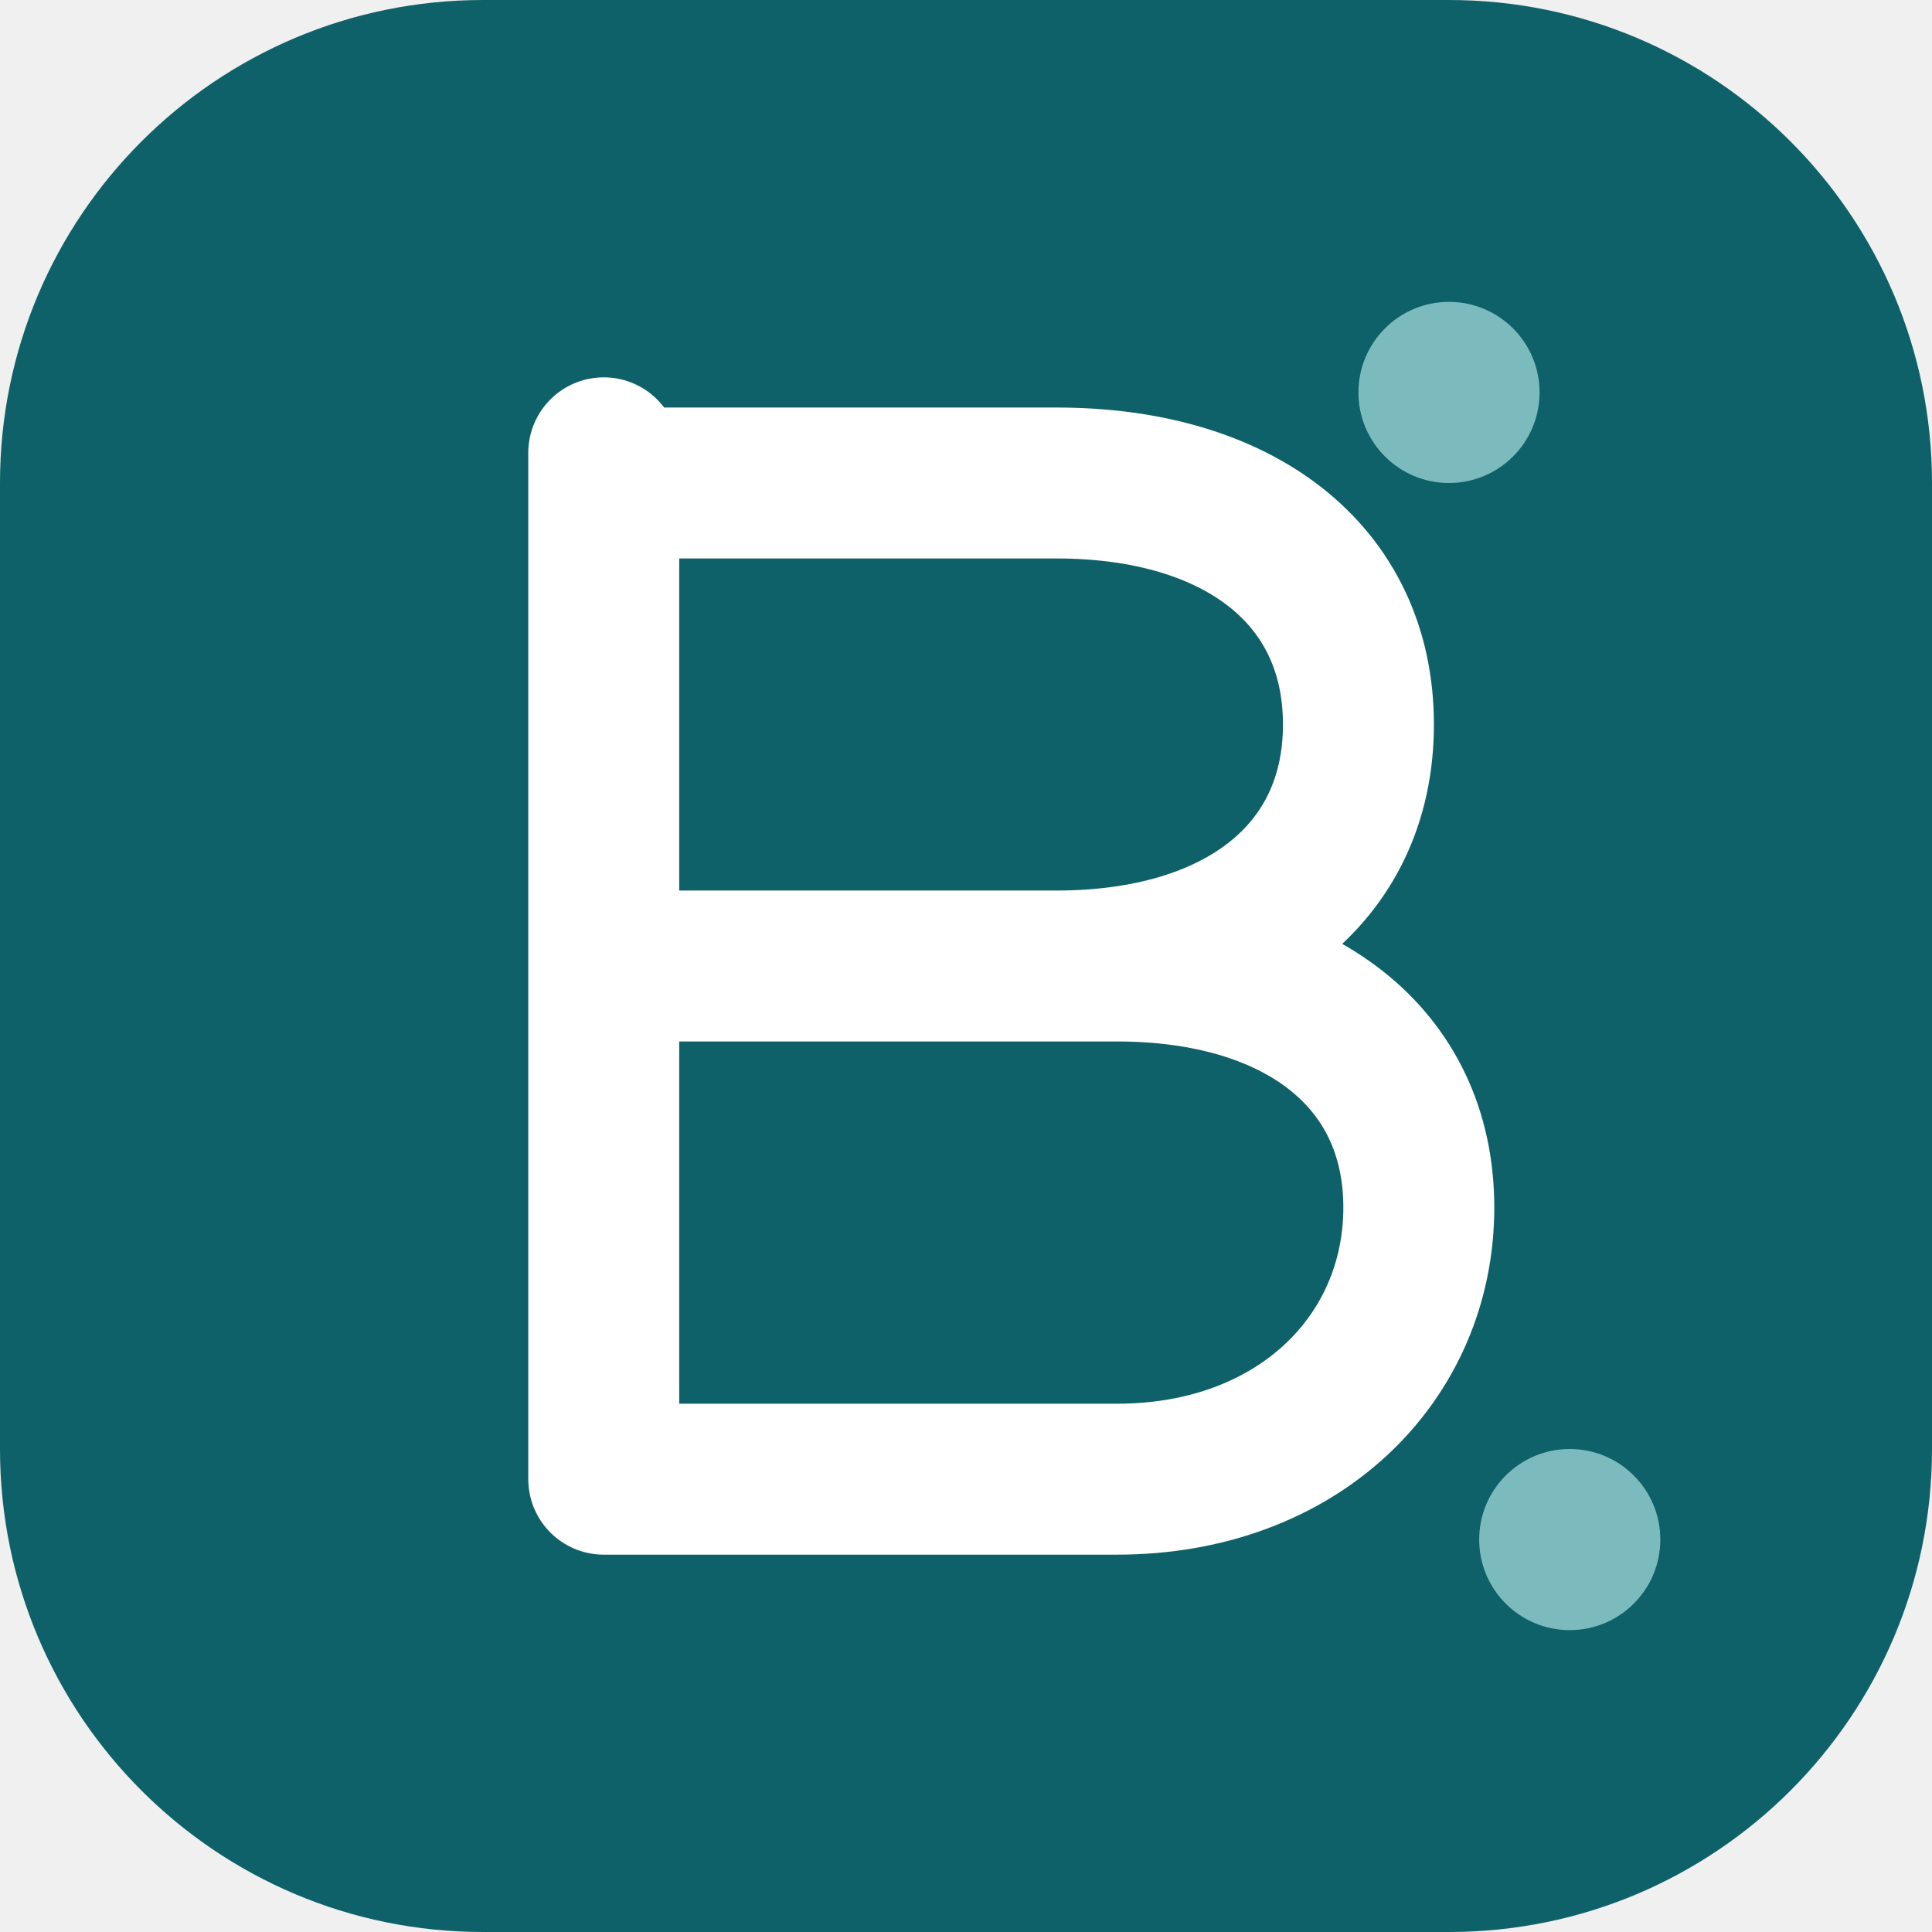
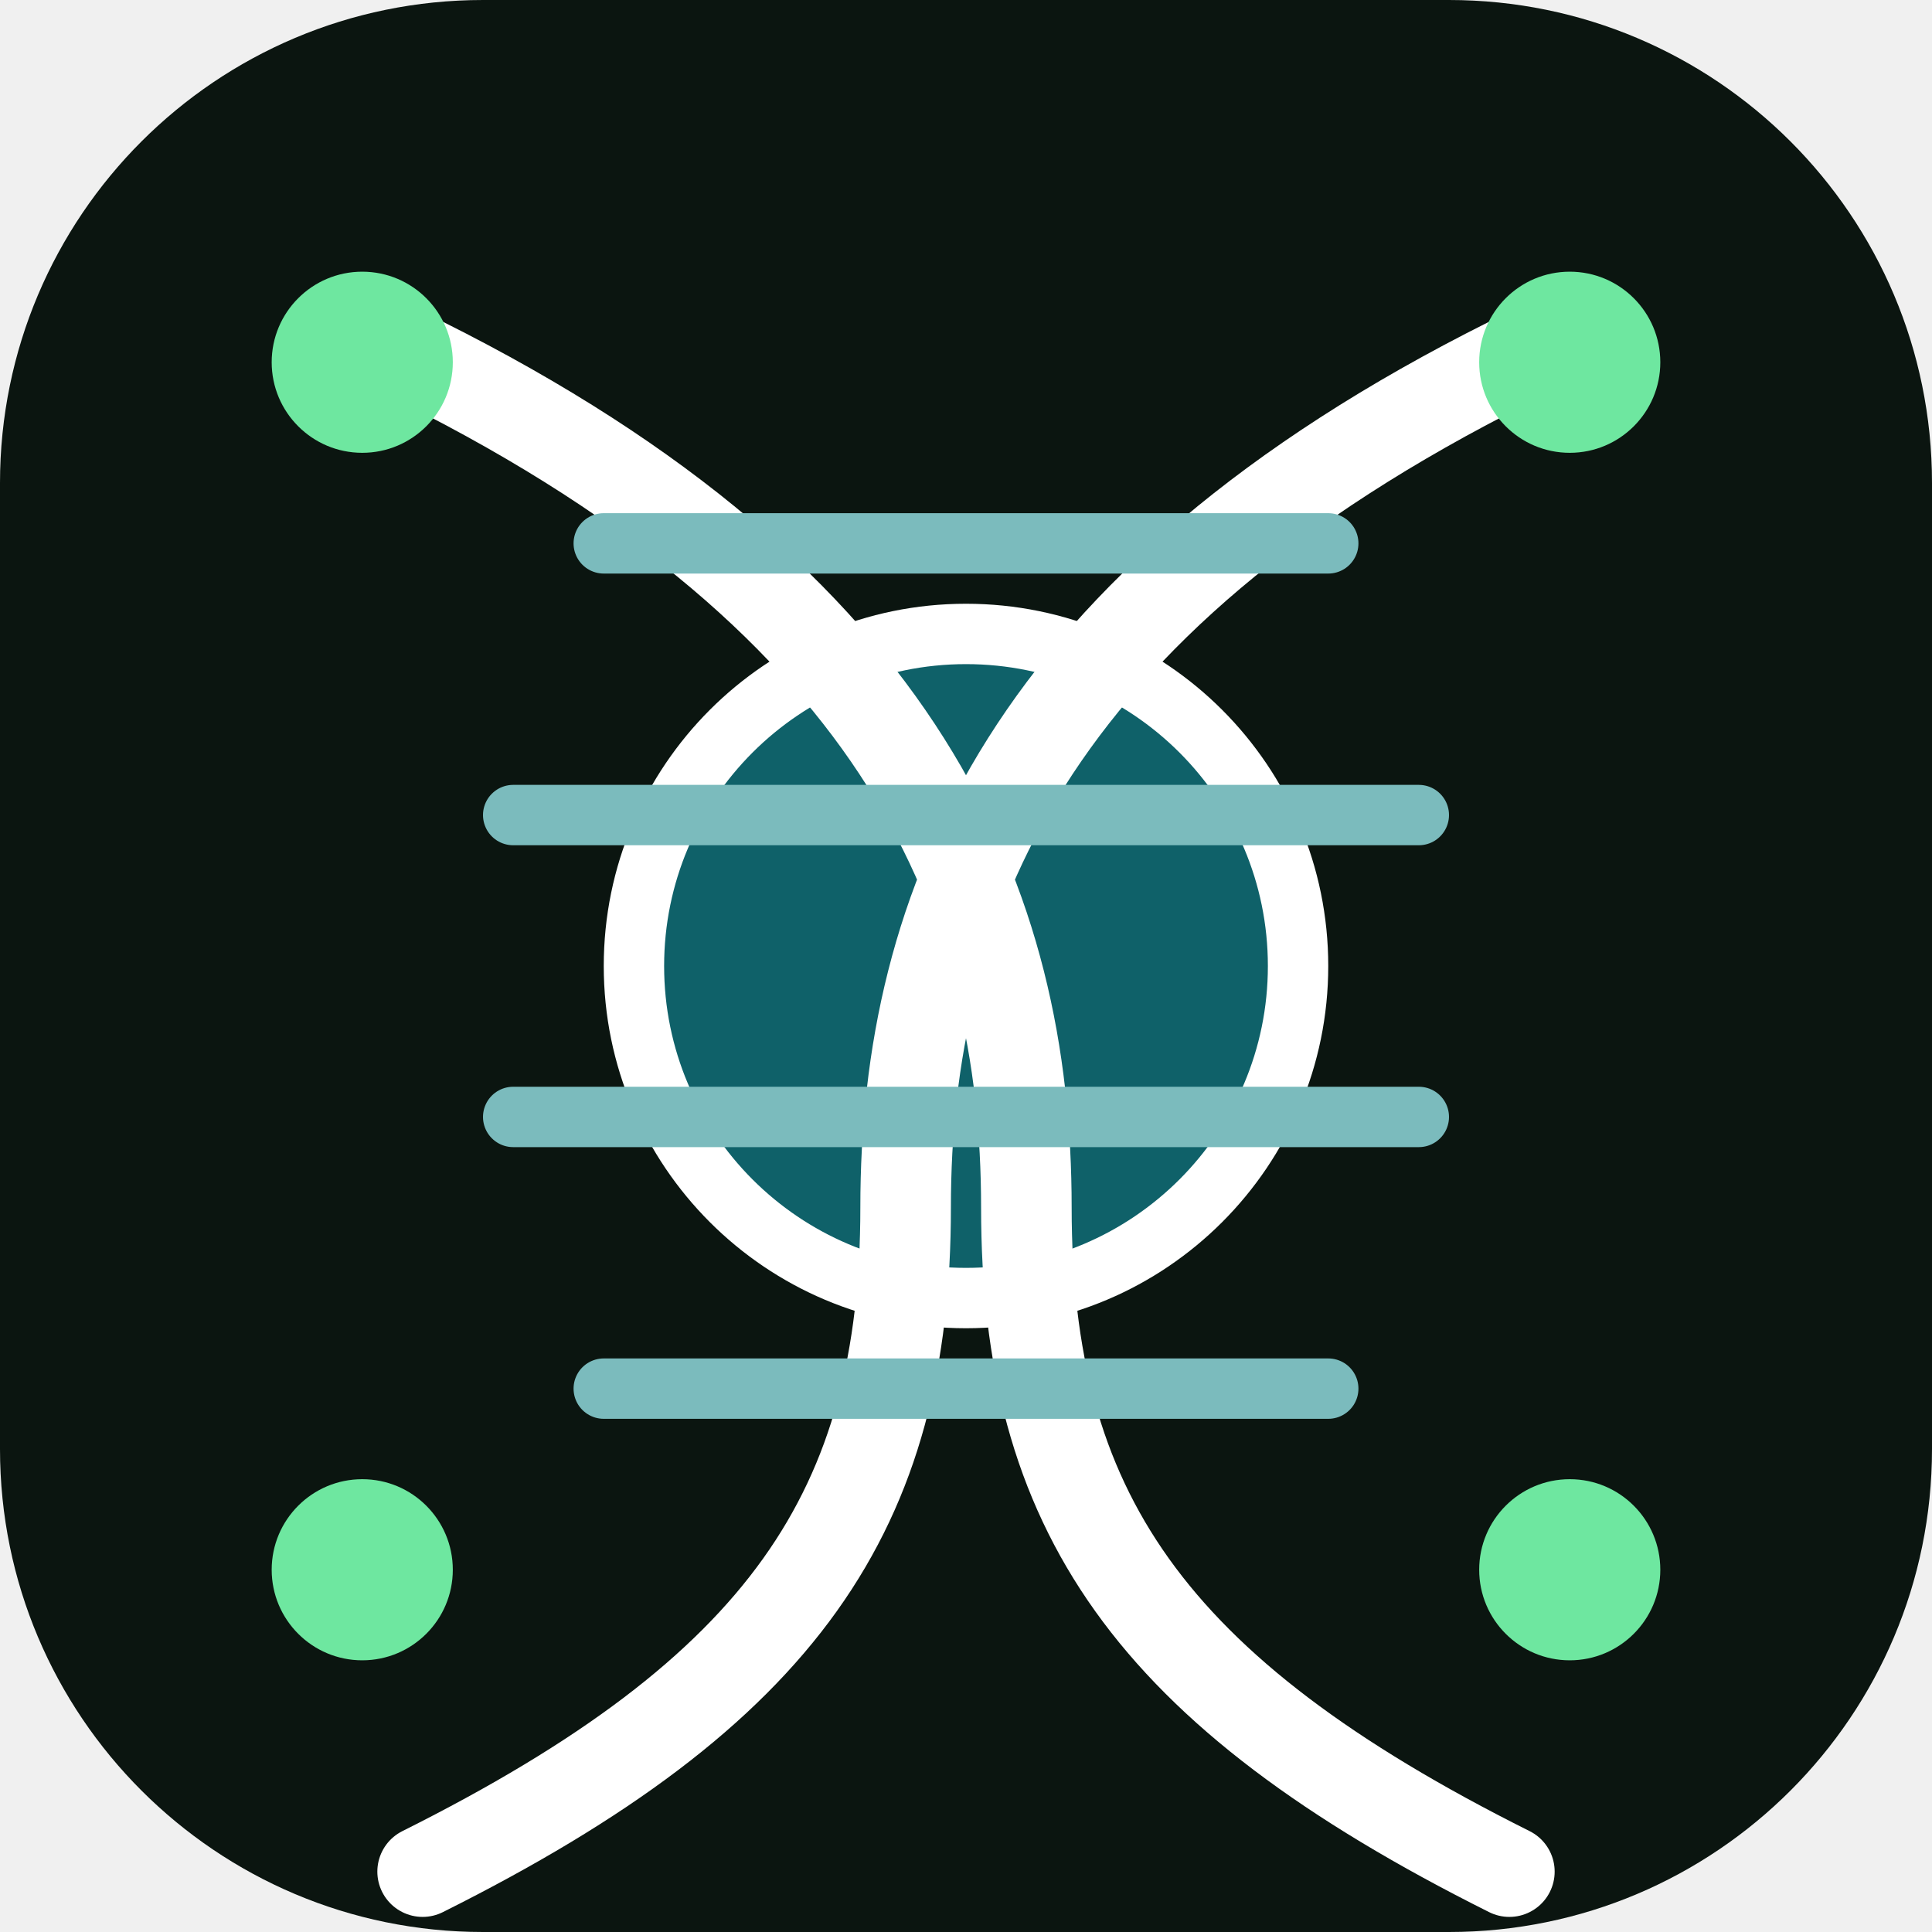
<svg xmlns="http://www.w3.org/2000/svg" viewBox="0 0 64 64">
-   <rect width="64" height="64" rx="16" fill="#0F6169" />
-   <path d="M20 15v34M20 16h15c6 0 10 3 10 8s-4 8-10 8H20m0 0h17c6 0 10 3 10 8s-4 9-10 9H20" fill="none" stroke="#fff" stroke-linecap="round" stroke-linejoin="round" stroke-width="5" />
-   <circle cx="48" cy="13" r="3" fill="#7BBBBD" />
-   <circle cx="52" cy="51" r="3" fill="#7BBBBD" />
+   <rect width="64" height="64" rx="16" fill="#0B1510" />
+   <circle cx="32" cy="32" r="11" fill="#0F6169" stroke="#fff" stroke-width="2" />
+   <path d="M14 12c16 8 20 18 20 28s4 16 16 22M50 12C34 20 30 30 30 40s-4 16-16 22" fill="none" stroke="#fff" stroke-linecap="round" stroke-width="3" />
+   <path d="M20 18h24M17 27h30M17 37h30M20 46h24" fill="none" stroke="#7BBBBD" stroke-linecap="round" stroke-width="2" />
+   <circle cx="12" cy="12" r="3" fill="#6EE7A0" />
+   <circle cx="52" cy="12" r="3" fill="#6EE7A0" />
+   <circle cx="12" cy="52" r="3" fill="#6EE7A0" />
+   <circle cx="52" cy="52" r="3" fill="#6EE7A0" />
</svg>
